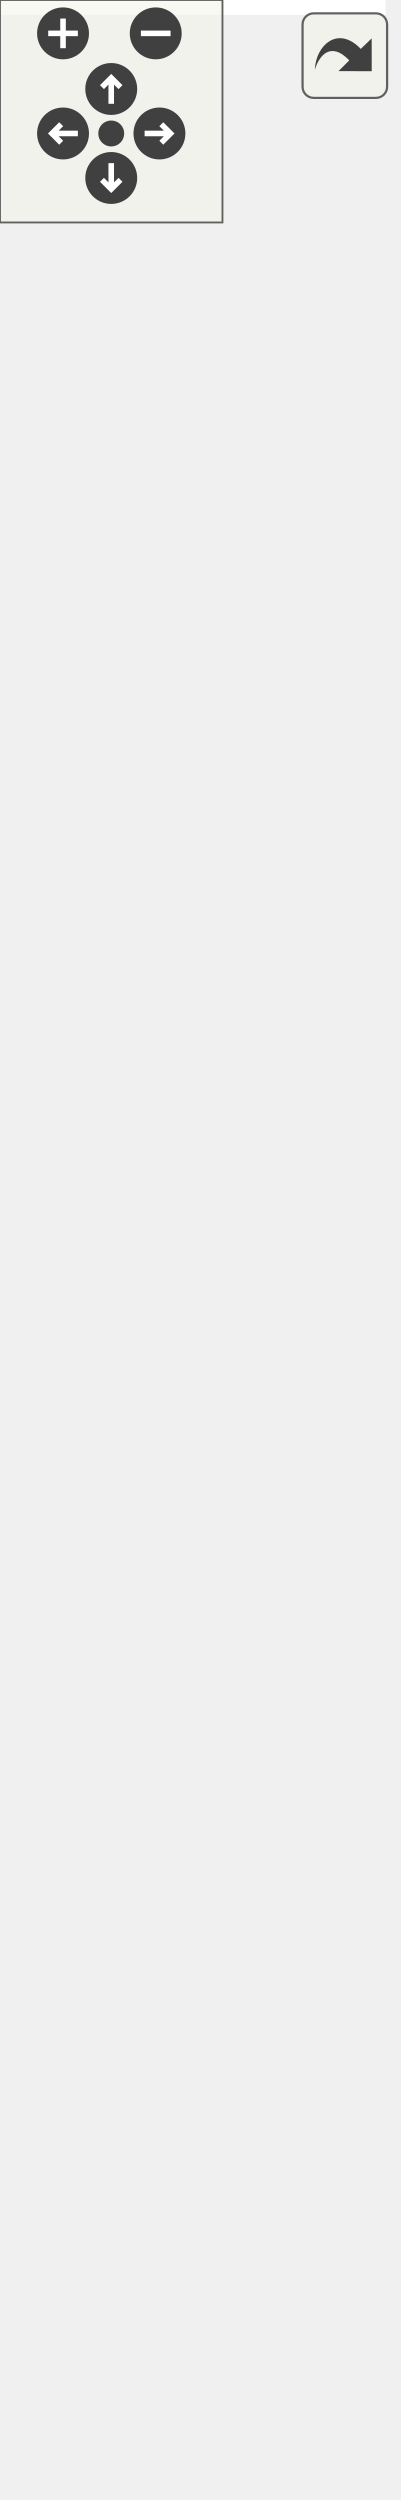
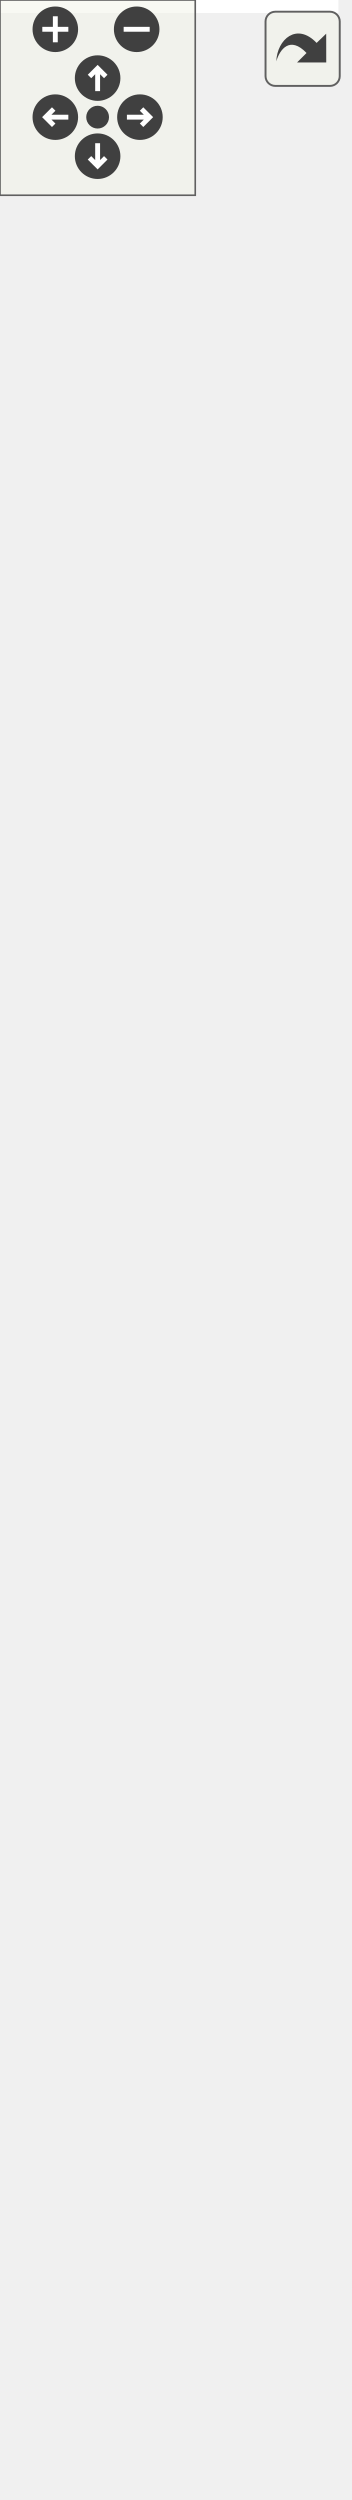
<svg xmlns="http://www.w3.org/2000/svg" xmlns:xlink="http://www.w3.org/1999/xlink" id="main" version="1.1" xml:space="preserve">
  <style type="text/css">
.edge:hover path { stroke: red; }
.edge:hover polygon { stroke: red; fill: red; }
</style>
  <defs>
    <circle id="rim" cx="0" cy="0" r="7" />
    <circle id="rim2" cx="0" cy="0" r="3.5" />
    <g id="zoomPlus">
      <use xlink:href="#rim" fill="#404040">
        <set attributeName="fill" to="#808080" begin="zoomplus.mouseover" end="zoomplus.mouseout" />
      </use>
      <path d="M-4,0h8M0,-4v8" fill="none" stroke="white" stroke-width="1.5" pointer-events="none" />
    </g>
    <g id="zoomMin">
      <use xlink:href="#rim" fill="#404040">
        <set attributeName="fill" to="#808080" begin="zoomminus.mouseover" end="zoomminus.mouseout" />
      </use>
      <path d="M-4,0h8" fill="none" stroke="white" stroke-width="1.5" pointer-events="none" />
    </g>
    <g id="dirArrow">
      <path fill="none" stroke="white" stroke-width="1.5" d="M0,-3.0v7 M-2.5,-0.5L0,-3.0L2.5,-0.5" />
    </g>
    <g id="resetDef">
      <use xlink:href="#rim2" fill="#404040">
        <set attributeName="fill" to="#808080" begin="reset.mouseover" end="reset.mouseout" />
      </use>
    </g>
  </defs>
  <svg id="graph" class="graph">
    <g id="viewport">
-       <polygon fill="white" stroke="none" points="-4,4 -4,-614 104,-614 104,4 -4,4" />
+       <polygon fill="white" stroke="none" points="-4,4 -4,-708 104,-708 104,4 -4,4" />
      <g id="node1" class="node">
        <polygon fill="#bfbfbf" stroke="black" points="0,-1 0,-135 100,-135 100,-1 0,-1" />
        <text text-anchor="middle" x="50" y="-123" font-family="Helvetica,sans-Serif" font-size="10.00">Label</text>
        <polyline fill="none" stroke="black" points="0,-116 100,-116 " />
        <text text-anchor="middle" x="50" y="-104" font-family="Helvetica,sans-Serif" font-size="10.00"> </text>
        <polyline fill="none" stroke="black" points="0,-97 100,-97 " />
        <text text-anchor="start" x="8" y="-85" font-family="Helvetica,sans-Serif" font-size="10.00">+ Label()</text>
        <text text-anchor="start" x="8" y="-74" font-family="Helvetica,sans-Serif" font-size="10.00">+ Label()</text>
        <text text-anchor="start" x="8" y="-63" font-family="Helvetica,sans-Serif" font-size="10.00">+ text()</text>
        <text text-anchor="start" x="8" y="-52" font-family="Helvetica,sans-Serif" font-size="10.00">+ setText()</text>
        <text text-anchor="start" x="8" y="-41" font-family="Helvetica,sans-Serif" font-size="10.00">+ minimumWidth()</text>
        <text text-anchor="start" x="8" y="-30" font-family="Helvetica,sans-Serif" font-size="10.00">+ minimumHeight()</text>
        <text text-anchor="start" x="8" y="-19" font-family="Helvetica,sans-Serif" font-size="10.00">+ textChanged()</text>
        <text text-anchor="start" x="8" y="-8" font-family="Helvetica,sans-Serif" font-size="10.00">* textChanged()</text>
      </g>
      <g id="node2" class="node">
        <g id="a_node2">
          <a xlink:href="class_widget.html" target="_top" xlink:title="Classe de base. ">
            <polygon fill="white" stroke="black" points="0,-172.5 0,-339.5 100,-339.5 100,-172.5 0,-172.5" />
            <text text-anchor="middle" x="50" y="-327.5" font-family="Helvetica,sans-Serif" font-size="10.00">Widget</text>
            <polyline fill="none" stroke="black" points="0,-320.5 100,-320.5 " />
            <text text-anchor="middle" x="50" y="-308.5" font-family="Helvetica,sans-Serif" font-size="10.00"> </text>
            <polyline fill="none" stroke="black" points="0,-301.5 100,-301.5 " />
            <text text-anchor="start" x="8" y="-289.5" font-family="Helvetica,sans-Serif" font-size="10.00">+ Widget()</text>
            <text text-anchor="start" x="8" y="-278.5" font-family="Helvetica,sans-Serif" font-size="10.00">+ width()</text>
            <text text-anchor="start" x="8" y="-267.5" font-family="Helvetica,sans-Serif" font-size="10.00">+ setWidth()</text>
            <text text-anchor="start" x="8" y="-256.5" font-family="Helvetica,sans-Serif" font-size="10.00">+ height()</text>
            <text text-anchor="start" x="8" y="-245.5" font-family="Helvetica,sans-Serif" font-size="10.00">+ setHeight()</text>
            <text text-anchor="start" x="8" y="-234.5" font-family="Helvetica,sans-Serif" font-size="10.00">+ minimumWidth()</text>
            <text text-anchor="start" x="8" y="-223.5" font-family="Helvetica,sans-Serif" font-size="10.00">+ minimumHeight()</text>
            <text text-anchor="start" x="8" y="-212.5" font-family="Helvetica,sans-Serif" font-size="10.00">+ widthChanged()</text>
            <text text-anchor="start" x="8" y="-201.5" font-family="Helvetica,sans-Serif" font-size="10.00">+ heightChanged()</text>
            <text text-anchor="start" x="8" y="-190.5" font-family="Helvetica,sans-Serif" font-size="10.00">* widthChanged()</text>
            <text text-anchor="start" x="8" y="-179.5" font-family="Helvetica,sans-Serif" font-size="10.00">* heightChanged()</text>
          </a>
        </g>
      </g>
      <g id="edge1" class="edge">
        <path fill="none" stroke="midnightblue" d="M50,-162.11C50,-153.036 50,-143.962 50,-135.231" />
        <polygon fill="none" stroke="midnightblue" points="46.5,-162.334 50,-172.335 53.5,-162.335 46.5,-162.334" />
      </g>
      <g id="node3" class="node">
        <g id="a_node3">
          <a xlink:href="class_graphics_item.html" target="_top" xlink:title="Classe de base. ">
            <polygon fill="white" stroke="black" points="-0.5,-376.5 -0.5,-609.5 100.5,-609.5 100.5,-376.5 -0.5,-376.5" />
            <text text-anchor="middle" x="50" y="-597.5" font-family="Helvetica,sans-Serif" font-size="10.00">GraphicsItem</text>
            <polyline fill="none" stroke="black" points="-0.5,-590.5 100.5,-590.5 " />
            <text text-anchor="middle" x="50" y="-578.5" font-family="Helvetica,sans-Serif" font-size="10.00"> </text>
            <polyline fill="none" stroke="black" points="-0.5,-571.5 100.5,-571.5 " />
            <text text-anchor="start" x="7.5" y="-559.5" font-family="Helvetica,sans-Serif" font-size="10.00">+ GraphicsItem()</text>
            <text text-anchor="start" x="7.5" y="-548.5" font-family="Helvetica,sans-Serif" font-size="10.00">+ ~GraphicsItem()</text>
-             <text text-anchor="start" x="7.5" y="-537.5" font-family="Helvetica,sans-Serif" font-size="10.00">+ parent()</text>
-             <text text-anchor="start" x="7.5" y="-526.5" font-family="Helvetica,sans-Serif" font-size="10.00">+ setParent()</text>
-             <text text-anchor="start" x="7.5" y="-515.5" font-family="Helvetica,sans-Serif" font-size="10.00">+ type()</text>
-             <text text-anchor="start" x="7.5" y="-504.5" font-family="Helvetica,sans-Serif" font-size="10.00">+ children()</text>
-             <text text-anchor="start" x="7.5" y="-493.5" font-family="Helvetica,sans-Serif" font-size="10.00">+ position()</text>
+             <text text-anchor="start" x="7.5" y="-537.5" font-family="Helvetica,sans-Serif" font-size="10.00">+ id()</text>
+             <text text-anchor="start" x="7.5" y="-526.5" font-family="Helvetica,sans-Serif" font-size="10.00">+ parent()</text>
+             <text text-anchor="start" x="7.5" y="-515.5" font-family="Helvetica,sans-Serif" font-size="10.00">+ setParent()</text>
+             <text text-anchor="start" x="7.5" y="-504.5" font-family="Helvetica,sans-Serif" font-size="10.00">+ type()</text>
+             <text text-anchor="start" x="7.5" y="-493.5" font-family="Helvetica,sans-Serif" font-size="10.00">+ children()</text>
            <text text-anchor="start" x="7.5" y="-482.5" font-family="Helvetica,sans-Serif" font-size="10.00">+ position()</text>
-             <text text-anchor="start" x="7.5" y="-471.5" font-family="Helvetica,sans-Serif" font-size="10.00">+ color()</text>
-             <text text-anchor="start" x="7.5" y="-460.5" font-family="Helvetica,sans-Serif" font-size="10.00">+ z()</text>
-             <text text-anchor="start" x="7.5" y="-449.5" font-family="Helvetica,sans-Serif" font-size="10.00">et 13 de plus...</text>
+             <text text-anchor="start" x="7.5" y="-471.5" font-family="Helvetica,sans-Serif" font-size="10.00">+ position()</text>
+             <text text-anchor="start" x="7.5" y="-460.5" font-family="Helvetica,sans-Serif" font-size="10.00">+ color()</text>
+             <text text-anchor="start" x="7.5" y="-449.5" font-family="Helvetica,sans-Serif" font-size="10.00">et 14 de plus...</text>
            <text text-anchor="start" x="7.5" y="-438.5" font-family="Helvetica,sans-Serif" font-size="10.00">+ focusItem()</text>
            <text text-anchor="start" x="7.5" y="-427.5" font-family="Helvetica,sans-Serif" font-size="10.00">+ setFocusItem()</text>
            <text text-anchor="start" x="7.5" y="-416.5" font-family="Helvetica,sans-Serif" font-size="10.00"># meDraw()</text>
            <text text-anchor="start" x="7.5" y="-405.5" font-family="Helvetica,sans-Serif" font-size="10.00"># meUpdate()</text>
            <text text-anchor="start" x="7.5" y="-394.5" font-family="Helvetica,sans-Serif" font-size="10.00"># meHandleEvent()</text>
            <text text-anchor="start" x="7.5" y="-383.5" font-family="Helvetica,sans-Serif" font-size="10.00"># meIsOver()</text>
          </a>
        </g>
      </g>
      <g id="edge2" class="edge">
        <path fill="none" stroke="midnightblue" d="M50,-366.058C50,-357.071 50,-348.15 50,-339.507" />
        <polygon fill="none" stroke="midnightblue" points="46.5,-366.221 50,-376.221 53.5,-366.221 46.5,-366.221" />
+       </g>
+       <g id="node4" class="node">
+         <polygon fill="white" stroke="#bfbfbf" points="-0.5,-646.5 -0.5,-703.5 100.5,-703.5 100.5,-646.5 -0.5,-646.5" />
+         <text text-anchor="middle" x="50" y="-691.5" font-family="Helvetica,sans-Serif" font-size="10.00">boost::noncopyable</text>
+         <polyline fill="none" stroke="#bfbfbf" points="-0.5,-684.5 100.5,-684.5 " />
+         <text text-anchor="middle" x="50" y="-672.5" font-family="Helvetica,sans-Serif" font-size="10.00"> </text>
+         <polyline fill="none" stroke="#bfbfbf" points="-0.5,-665.5 100.5,-665.5 " />
+         <text text-anchor="middle" x="50" y="-653.5" font-family="Helvetica,sans-Serif" font-size="10.00"> </text>
+       </g>
+       <g id="edge3" class="edge">
+         <path fill="none" stroke="#8b1a1a" d="M50,-636.141C50,-628.029 50,-619.054 50,-609.673" />
+         <polygon fill="none" stroke="#8b1a1a" points="46.5,-636.269 50,-646.269 53.5,-636.27 46.5,-636.269" />
      </g>
    </g>
  </svg>
  <g id="navigator" transform="translate(0 0)" fill="#404254">
    <rect fill="#f2f5e9" fill-opacity="0.5" stroke="#606060" stroke-width=".5" x="0" y="0" width="60" height="60" />
    <use id="zoomplus" xlink:href="#zoomPlus" x="17" y="9" />
    <use id="zoomminus" xlink:href="#zoomMin" x="42" y="9" />
    <use id="reset" xlink:href="#resetDef" x="30" y="36" />
    <g id="arrowUp" xlink:href="#dirArrow" transform="translate(30 24)">
      <use xlink:href="#rim" fill="#404040">
        <set attributeName="fill" to="#808080" begin="arrowUp.mouseover" end="arrowUp.mouseout" />
      </use>
      <path fill="none" stroke="white" stroke-width="1.5" d="M0,-3.0v7 M-2.5,-0.5L0,-3.0L2.5,-0.5" />
    </g>
    <g id="arrowRight" xlink:href="#dirArrow" transform="rotate(90) translate(36 -43)">
      <use xlink:href="#rim" fill="#404040">
        <set attributeName="fill" to="#808080" begin="arrowRight.mouseover" end="arrowRight.mouseout" />
      </use>
      <path fill="none" stroke="white" stroke-width="1.5" d="M0,-3.0v7 M-2.5,-0.5L0,-3.0L2.5,-0.5" />
    </g>
    <g id="arrowDown" xlink:href="#dirArrow" transform="rotate(180) translate(-30 -48)">
      <use xlink:href="#rim" fill="#404040">
        <set attributeName="fill" to="#808080" begin="arrowDown.mouseover" end="arrowDown.mouseout" />
      </use>
      <path fill="none" stroke="white" stroke-width="1.5" d="M0,-3.0v7 M-2.5,-0.5L0,-3.0L2.5,-0.5" />
    </g>
    <g id="arrowLeft" xlink:href="#dirArrow" transform="rotate(270) translate(-36 17)">
      <use xlink:href="#rim" fill="#404040">
        <set attributeName="fill" to="#808080" begin="arrowLeft.mouseover" end="arrowLeft.mouseout" />
      </use>
      <path fill="none" stroke="white" stroke-width="1.5" d="M0,-3.0v7 M-2.5,-0.5L0,-3.0L2.5,-0.5" />
    </g>
  </g>
  <svg viewBox="0 0 15 15" width="100%" height="30px" preserveAspectRatio="xMaxYMin meet">
    <g id="arrow_out" transform="scale(0.3 0.3)">
      <a xlink:href="class_label__coll__graph_org.svg" target="_base">
        <rect id="button" ry="5" rx="5" y="6" x="6" height="38" width="38" fill="#f2f5e9" fill-opacity="0.5" stroke="#606060" stroke-width="1.0" />
        <path id="arrow" d="M 11.5,31.437 C 11.94,20.098 22.043,11.323 32.159,21.979 L 37.069,17.246 C 37.069,17.246 37.088,32 37.088,32 L 22.16,31.978 C 22.16,31.978 26.998,27.14 26.998,27.14 C 18.529,18.264 13.292,25.23 11.5,31.437 z" style="fill:#404040;" />
      </a>
    </g>
  </svg>
</svg>
